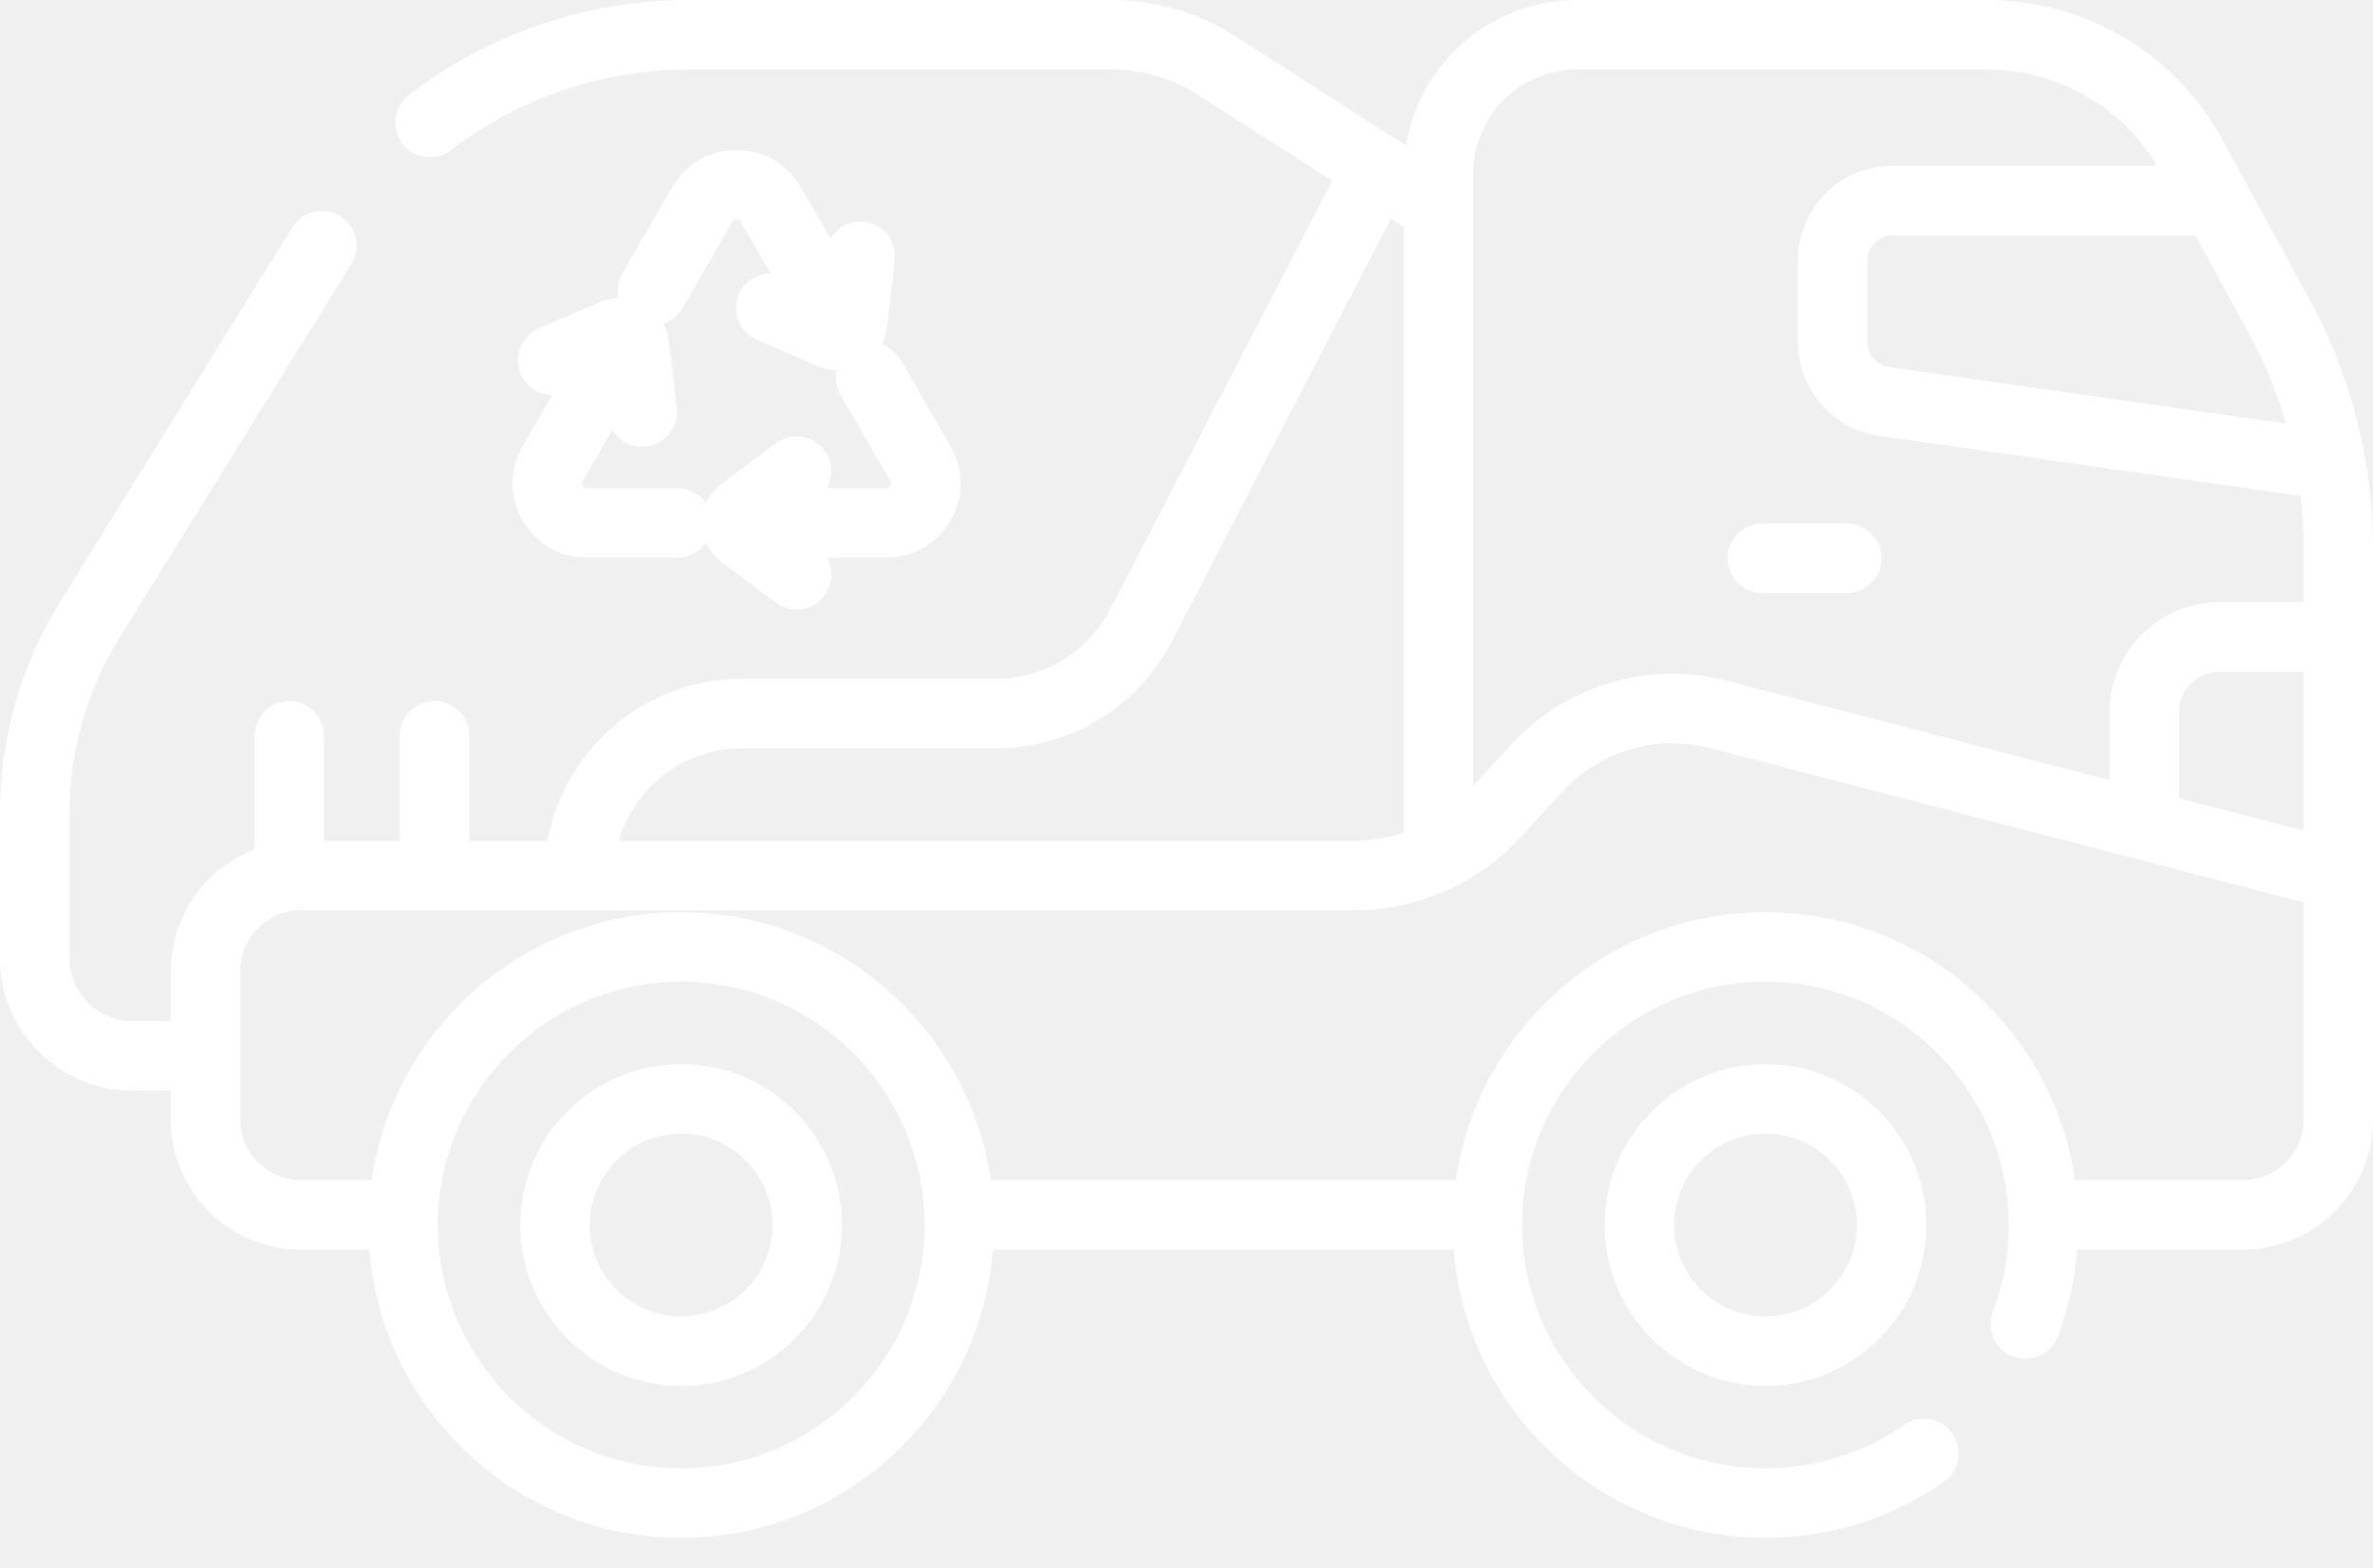
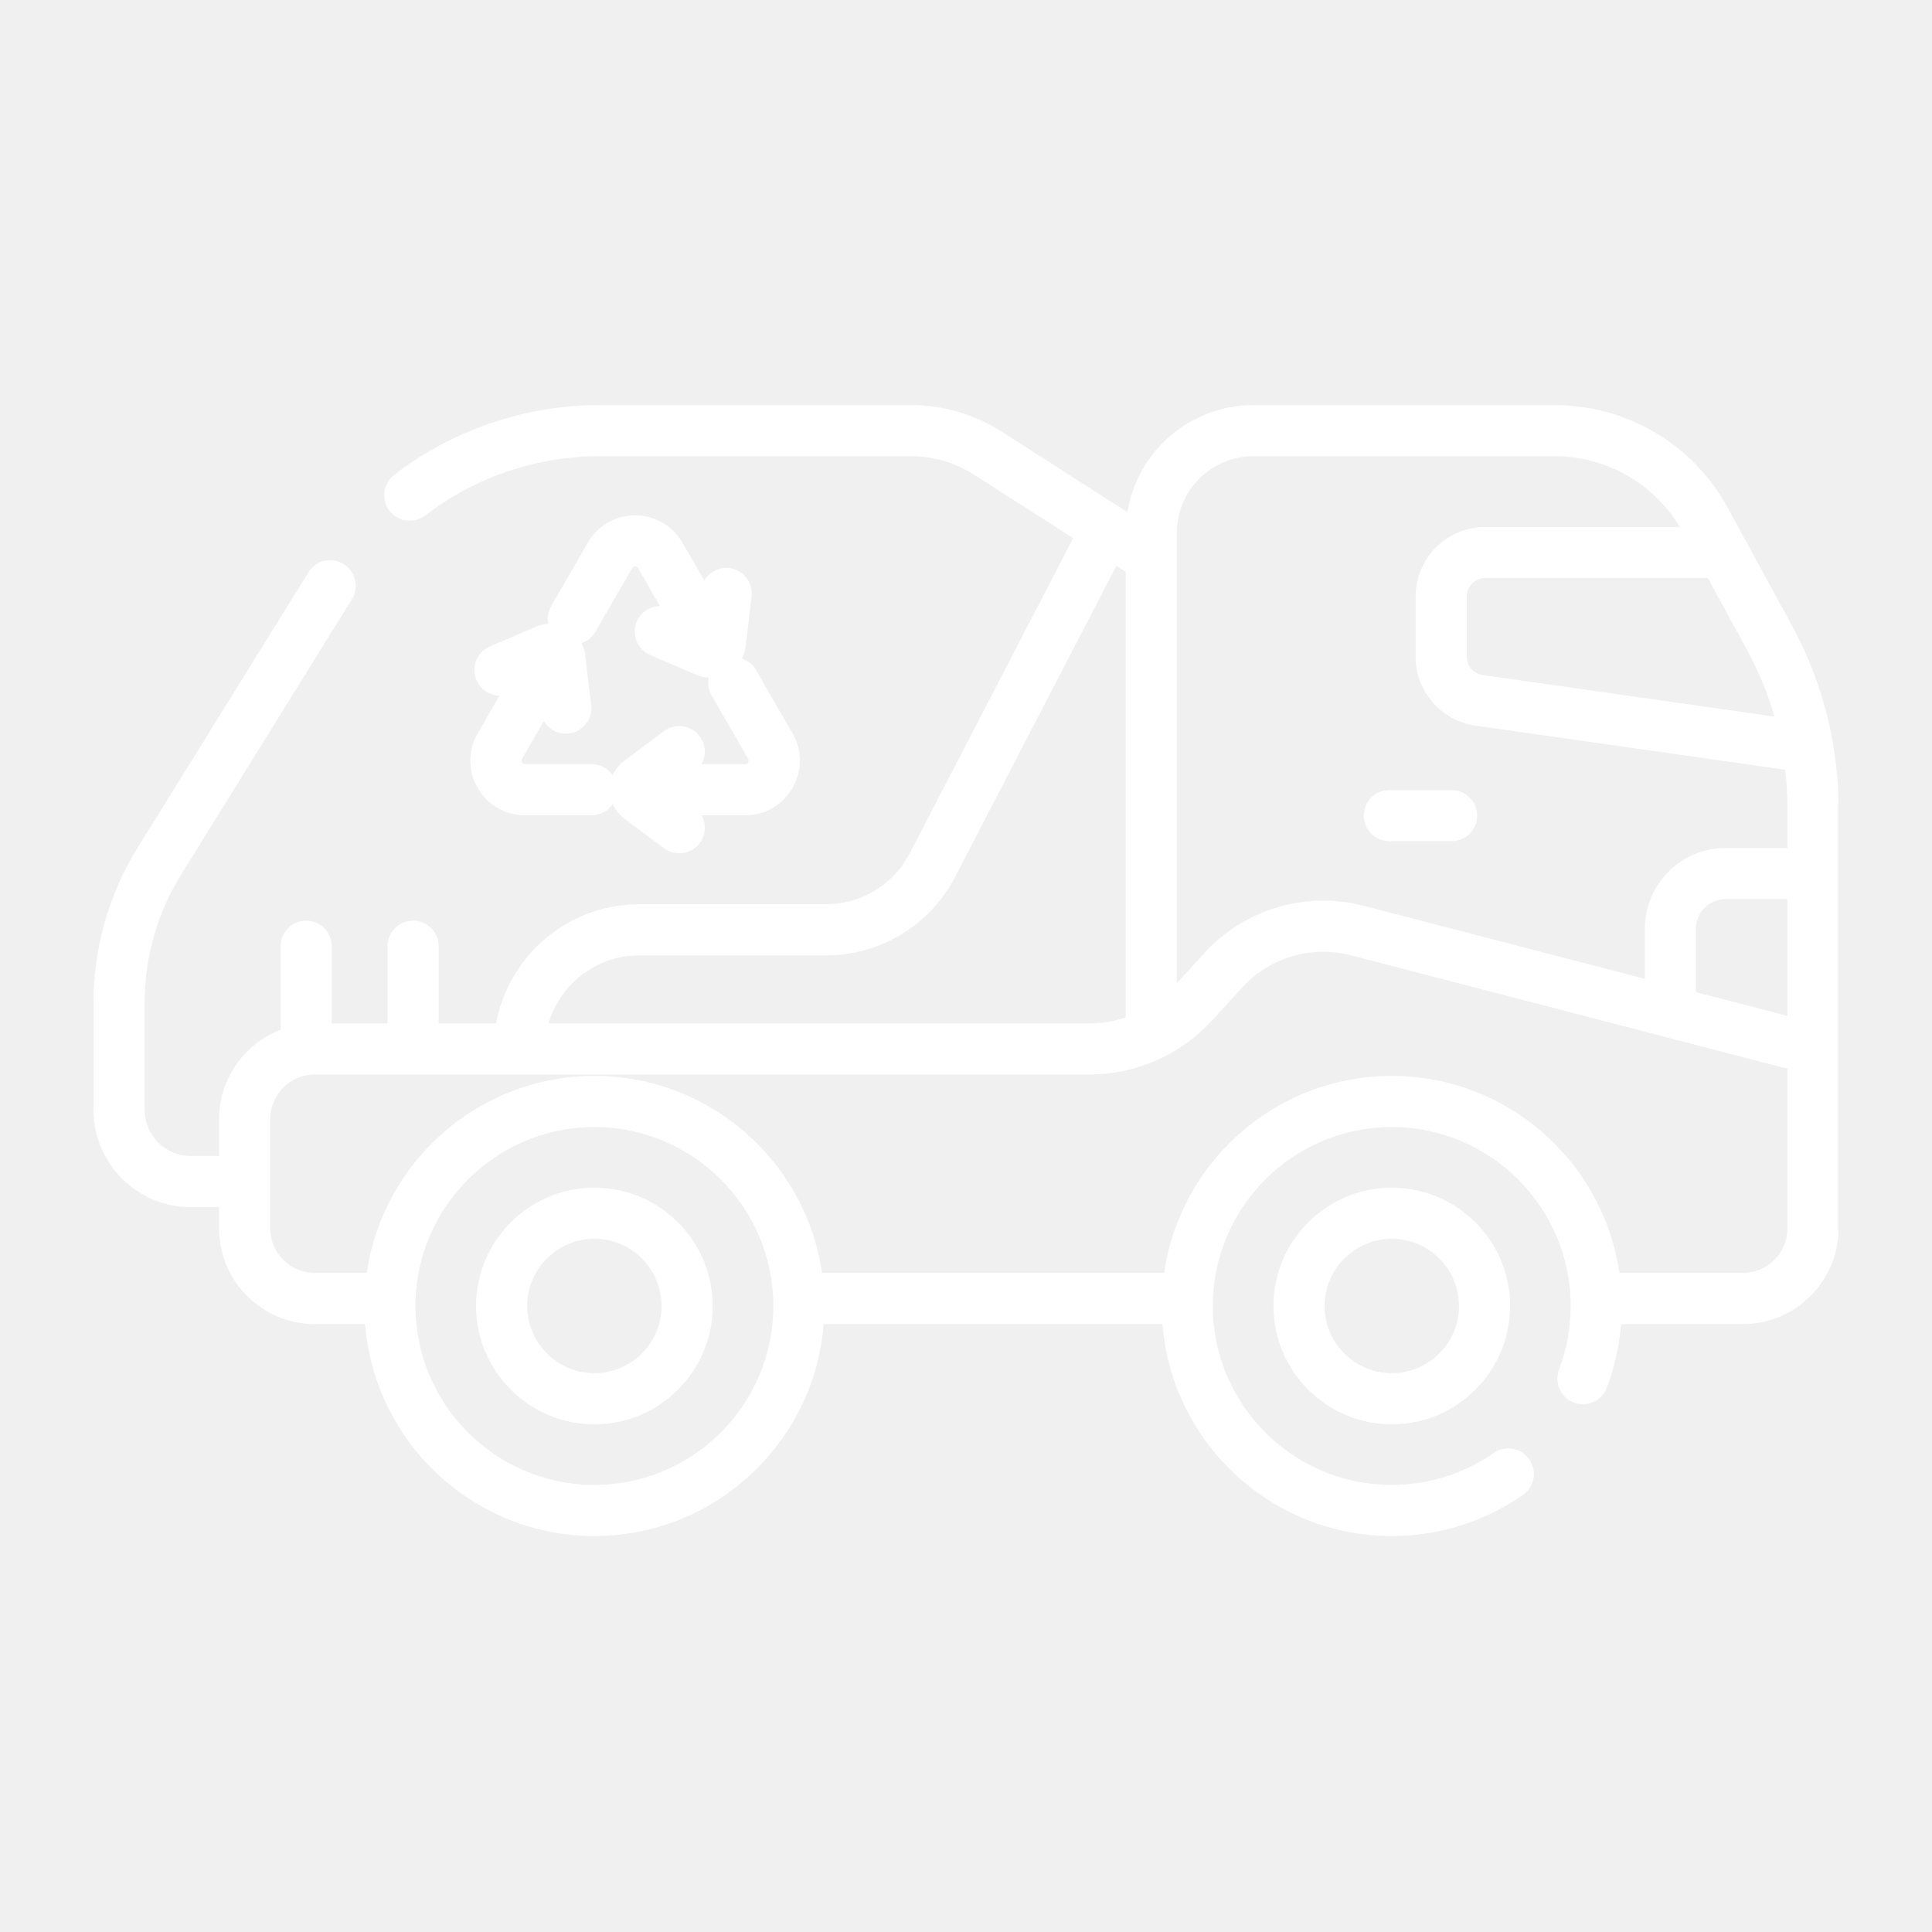
- <svg xmlns="http://www.w3.org/2000/svg" width="56" height="37" viewBox="0 0 56 37" fill="none">
-   <path d="M55.823 10.864C55.821 10.847 55.818 10.831 55.814 10.814C55.586 9.515 55.148 8.254 54.515 7.093L53.018 4.344C53.017 4.342 53.016 4.34 53.015 4.338L52.45 3.302C51.341 1.265 49.211 0 46.892 0H37.221C35.187 0 33.496 1.49 33.179 3.435L32.962 3.296C32.962 3.296 32.962 3.296 32.961 3.296L29.15 0.854C28.278 0.295 27.269 0 26.234 0H16.229C13.862 0 11.524 0.796 9.648 2.24C9.289 2.517 9.222 3.032 9.498 3.391C9.775 3.75 10.29 3.817 10.649 3.54C12.24 2.315 14.222 1.641 16.229 1.641H26.234C26.955 1.641 27.657 1.846 28.265 2.236L31.439 4.269L26.195 14.383C25.672 15.391 24.641 16.018 23.504 16.018H17.51C15.231 16.018 13.32 17.671 12.919 19.841H11.076V17.365C11.076 16.912 10.709 16.545 10.256 16.545C9.803 16.545 9.436 16.912 9.436 17.365V19.841H7.646V17.365C7.646 16.912 7.279 16.545 6.826 16.545C6.373 16.545 6.005 16.912 6.005 17.365V20.045C4.852 20.488 4.031 21.606 4.031 22.913V24.098H3.123C2.305 24.098 1.641 23.433 1.641 22.616V19.181C1.641 17.726 2.046 16.302 2.813 15.065L8.293 6.23C8.532 5.845 8.413 5.34 8.028 5.101C7.643 4.862 7.137 4.981 6.899 5.366L1.419 14.2C0.491 15.698 0 17.42 0 19.182V22.616C0 24.338 1.401 25.739 3.123 25.739H4.031V26.42C4.031 28.114 5.41 29.492 7.103 29.492H8.718C9.016 33.291 12.2 36.292 16.075 36.292C19.95 36.292 23.135 33.291 23.433 29.492H34.305C34.603 33.291 37.788 36.292 41.662 36.292C43.177 36.292 44.633 35.837 45.872 34.975C46.244 34.717 46.336 34.206 46.077 33.834C45.819 33.462 45.308 33.37 44.936 33.628C43.972 34.298 42.84 34.652 41.662 34.652C38.496 34.652 35.92 32.076 35.92 28.91C35.92 25.744 38.496 23.168 41.662 23.168C44.828 23.168 47.404 25.744 47.404 28.91C47.404 29.614 47.279 30.301 47.03 30.953C46.869 31.376 47.082 31.85 47.505 32.011C47.928 32.172 48.402 31.96 48.564 31.537C48.814 30.879 48.966 30.193 49.021 29.492H52.928C54.622 29.492 56 28.113 56 26.42V12.922C56 12.231 55.94 11.543 55.823 10.864ZM51.808 5.552L53.075 7.878C53.441 8.551 53.733 9.262 53.944 9.996L44.577 8.662C44.287 8.621 44.069 8.369 44.069 8.076V6.144C44.069 5.818 44.334 5.552 44.66 5.552H51.808ZM17.511 17.659H23.505C25.256 17.659 26.845 16.693 27.652 15.138L32.826 5.158L33.125 5.349V19.652C32.753 19.776 32.361 19.841 31.963 19.841H14.603C14.972 18.583 16.138 17.659 17.511 17.659ZM16.075 34.652C12.909 34.652 10.333 32.076 10.333 28.91C10.333 25.744 12.909 23.168 16.075 23.168C19.241 23.168 21.817 25.744 21.817 28.91C21.817 32.076 19.241 34.652 16.075 34.652ZM54.36 26.42C54.36 27.209 53.718 27.851 52.928 27.851H48.968C48.453 24.28 45.374 21.527 41.663 21.527C37.951 21.527 34.872 24.28 34.357 27.851H23.381C22.865 24.28 19.786 21.527 16.075 21.527C12.364 21.527 9.285 24.28 8.77 27.851H7.103C6.314 27.851 5.672 27.209 5.672 26.42V22.913C5.672 22.124 6.314 21.482 7.103 21.482H31.963C32.763 21.482 33.545 21.299 34.255 20.96C34.283 20.948 34.311 20.936 34.338 20.921C34.917 20.633 35.445 20.239 35.889 19.754L36.864 18.69C37.749 17.723 39.088 17.327 40.357 17.657L54.36 21.296V26.42ZM54.36 19.601L51.423 18.838V16.808C51.423 16.281 51.852 15.853 52.379 15.853H54.36V19.601ZM54.36 14.212H52.379C50.947 14.212 49.783 15.376 49.783 16.808V18.411L40.769 16.069C38.911 15.586 36.951 16.166 35.654 17.581L34.766 18.551V4.096C34.766 2.742 35.867 1.641 37.221 1.641H46.892C48.542 1.641 50.06 2.507 50.906 3.912H44.66C43.429 3.912 42.428 4.913 42.428 6.144V8.076C42.428 9.181 43.252 10.131 44.346 10.287L54.287 11.702C54.335 12.106 54.36 12.514 54.36 12.922V14.212Z" fill="white" />
-   <path d="M12.332 12.286C12.648 12.835 13.216 13.163 13.85 13.163H15.983C16.265 13.163 16.514 13.021 16.661 12.804C16.74 12.982 16.862 13.14 17.02 13.259L18.308 14.22C18.455 14.331 18.628 14.384 18.798 14.384C19.048 14.384 19.295 14.27 19.456 14.054C19.656 13.787 19.667 13.437 19.514 13.163H20.913C21.547 13.163 22.115 12.835 22.432 12.286C22.749 11.737 22.749 11.082 22.432 10.533L21.256 8.496C21.152 8.316 20.991 8.192 20.808 8.13C20.871 8.009 20.913 7.877 20.93 7.739L21.119 6.143C21.172 5.693 20.851 5.285 20.401 5.232C20.069 5.193 19.76 5.358 19.6 5.627L18.9 4.416C18.583 3.867 18.015 3.539 17.382 3.539C16.748 3.539 16.18 3.867 15.863 4.416L14.687 6.452C14.584 6.632 14.556 6.835 14.594 7.023C14.458 7.029 14.322 7.059 14.195 7.114L12.718 7.748C12.302 7.927 12.109 8.409 12.288 8.825C12.42 9.132 12.717 9.317 13.031 9.321L12.332 10.533C12.014 11.082 12.014 11.737 12.332 12.286ZM13.752 11.353L14.452 10.141C14.597 10.384 14.861 10.543 15.155 10.543C15.187 10.543 15.22 10.54 15.253 10.537C15.703 10.483 16.024 10.075 15.971 9.626L15.782 8.03C15.765 7.892 15.723 7.76 15.66 7.639C15.842 7.577 16.004 7.452 16.108 7.272L17.284 5.236C17.292 5.222 17.316 5.179 17.381 5.179C17.447 5.179 17.471 5.222 17.479 5.236L18.179 6.447C17.865 6.452 17.568 6.636 17.436 6.943C17.257 7.36 17.45 7.842 17.866 8.021L19.342 8.655C19.47 8.71 19.606 8.739 19.742 8.745C19.704 8.934 19.731 9.136 19.835 9.316L19.944 9.505C19.944 9.505 19.944 9.505 19.944 9.505L21.011 11.353C21.019 11.367 21.043 11.409 21.011 11.466C20.978 11.522 20.929 11.522 20.913 11.522H19.514C19.667 11.248 19.656 10.899 19.456 10.631C19.185 10.268 18.671 10.193 18.308 10.464L17.02 11.426C16.862 11.545 16.74 11.703 16.661 11.881C16.514 11.664 16.265 11.522 15.983 11.522H13.85C13.834 11.522 13.785 11.522 13.752 11.466C13.72 11.409 13.744 11.367 13.752 11.353Z" fill="white" />
-   <path d="M37.867 28.911C37.867 31.004 39.571 32.708 41.664 32.708C43.758 32.708 45.461 31.004 45.461 28.911C45.461 26.817 43.758 25.114 41.664 25.114C39.571 25.114 37.867 26.817 37.867 28.911ZM43.821 28.911C43.821 30.1 42.853 31.067 41.664 31.067C40.475 31.067 39.508 30.1 39.508 28.911C39.508 27.722 40.475 26.754 41.664 26.754C42.853 26.754 43.821 27.722 43.821 28.911Z" fill="white" />
-   <path d="M43.584 12.354H41.586C41.133 12.354 40.766 12.721 40.766 13.174C40.766 13.627 41.133 13.994 41.586 13.994H43.584C44.036 13.994 44.404 13.627 44.404 13.174C44.404 12.721 44.036 12.354 43.584 12.354Z" fill="white" />
-   <path d="M16.074 25.114C13.981 25.114 12.277 26.817 12.277 28.911C12.277 31.004 13.981 32.708 16.074 32.708C18.168 32.708 19.871 31.004 19.871 28.911C19.871 26.817 18.168 25.114 16.074 25.114ZM16.074 31.067C14.885 31.067 13.918 30.1 13.918 28.911C13.918 27.722 14.885 26.754 16.074 26.754C17.263 26.754 18.231 27.722 18.231 28.911C18.231 30.1 17.263 31.067 16.074 31.067Z" fill="white" />
+ <svg xmlns="http://www.w3.org/2000/svg" width="62" height="62" viewBox="0 0 62 62" fill="none">
+   <path d="M58.823 23.864C58.821 23.847 58.818 23.831 58.814 23.814C58.586 22.515 58.148 21.255 57.515 20.093L56.018 17.344C56.017 17.342 56.016 17.34 56.015 17.338L55.45 16.302C54.341 14.265 52.211 13 49.892 13H40.221C38.187 13 36.496 14.49 36.179 16.435L35.962 16.296C35.962 16.296 35.962 16.296 35.961 16.296L32.15 13.854C31.278 13.295 30.269 13 29.234 13H19.229C16.862 13 14.524 13.796 12.648 15.24C12.289 15.517 12.222 16.032 12.498 16.391C12.775 16.75 13.29 16.817 13.649 16.54C15.24 15.315 17.222 14.641 19.229 14.641H29.234C29.955 14.641 30.657 14.846 31.265 15.236L34.439 17.269L29.195 27.383C28.672 28.391 27.641 29.018 26.504 29.018H20.51C18.231 29.018 16.32 30.671 15.919 32.841H14.076V30.365C14.076 29.912 13.709 29.545 13.256 29.545C12.803 29.545 12.436 29.912 12.436 30.365V32.841H10.646V30.365C10.646 29.912 10.279 29.545 9.826 29.545C9.373 29.545 9.005 29.912 9.005 30.365V33.045C7.852 33.488 7.031 34.606 7.031 35.913V37.098H6.123C5.305 37.098 4.641 36.433 4.641 35.616V32.181C4.641 30.726 5.046 29.302 5.813 28.065L11.293 19.23C11.531 18.845 11.413 18.34 11.028 18.101C10.643 17.862 10.137 17.98 9.899 18.366L4.419 27.2C3.491 28.698 3 30.42 3 32.182V35.616C3 37.338 4.401 38.739 6.123 38.739H7.031V39.42C7.031 41.114 8.41 42.492 10.103 42.492H11.718C12.016 46.291 15.2 49.292 19.075 49.292C22.95 49.292 26.135 46.291 26.433 42.492H37.305C37.603 46.291 40.788 49.292 44.662 49.292C46.177 49.292 47.633 48.837 48.872 47.975C49.244 47.717 49.336 47.206 49.077 46.834C48.819 46.462 48.308 46.37 47.936 46.628C46.972 47.298 45.84 47.652 44.662 47.652C41.496 47.652 38.92 45.076 38.92 41.91C38.92 38.744 41.496 36.168 44.662 36.168C47.828 36.168 50.404 38.744 50.404 41.91C50.404 42.614 50.279 43.301 50.03 43.953C49.869 44.376 50.082 44.85 50.505 45.011C50.928 45.172 51.402 44.96 51.564 44.537C51.814 43.879 51.966 43.193 52.021 42.492H55.928C57.622 42.492 59 41.114 59 39.42V25.922C59 25.231 58.94 24.543 58.823 23.864ZM54.808 18.552L56.075 20.878C56.441 21.551 56.733 22.262 56.944 22.996L47.577 21.662C47.287 21.621 47.069 21.369 47.069 21.076V19.144C47.069 18.818 47.334 18.552 47.66 18.552H54.808ZM20.511 30.659H26.505C28.256 30.659 29.845 29.693 30.652 28.138L35.826 18.158L36.125 18.349V32.652C35.753 32.776 35.361 32.841 34.963 32.841H17.603C17.972 31.583 19.138 30.659 20.511 30.659ZM19.075 47.652C15.909 47.652 13.333 45.076 13.333 41.91C13.333 38.744 15.909 36.168 19.075 36.168C22.241 36.168 24.817 38.744 24.817 41.91C24.817 45.076 22.241 47.652 19.075 47.652ZM57.36 39.42C57.36 40.209 56.718 40.851 55.928 40.851H51.968C51.453 37.28 48.374 34.527 44.663 34.527C40.951 34.527 37.872 37.28 37.357 40.851H26.381C25.865 37.28 22.786 34.527 19.075 34.527C15.364 34.527 12.285 37.28 11.77 40.851H10.103C9.314 40.851 8.672 40.209 8.672 39.42V35.913C8.672 35.124 9.314 34.482 10.103 34.482H34.963C35.763 34.482 36.545 34.299 37.255 33.96C37.283 33.949 37.311 33.936 37.338 33.921C37.917 33.633 38.445 33.239 38.889 32.754L39.864 31.69C40.749 30.723 42.088 30.327 43.357 30.657L57.36 34.296V39.42ZM57.36 32.601L54.423 31.838V29.808C54.423 29.281 54.852 28.853 55.379 28.853H57.36V32.601ZM57.36 27.212H55.379C53.947 27.212 52.783 28.376 52.783 29.808V31.411L43.769 29.069C41.911 28.586 39.951 29.166 38.654 30.581L37.766 31.551V17.096C37.766 15.742 38.867 14.641 40.221 14.641H49.892C51.542 14.641 53.06 15.507 53.906 16.912H47.66C46.429 16.912 45.428 17.913 45.428 19.144V21.076C45.428 22.181 46.252 23.131 47.346 23.287L57.287 24.702C57.335 25.106 57.36 25.514 57.36 25.922V27.212Z" fill="white" />
+   <path d="M15.332 25.286C15.648 25.835 16.216 26.163 16.85 26.163H18.983C19.265 26.163 19.514 26.021 19.661 25.804C19.74 25.982 19.862 26.14 20.02 26.259L21.308 27.221C21.455 27.331 21.628 27.384 21.798 27.384C22.048 27.384 22.295 27.27 22.456 27.054C22.656 26.787 22.667 26.437 22.514 26.163H23.913C24.547 26.163 25.115 25.835 25.432 25.286C25.749 24.737 25.749 24.082 25.432 23.533L24.256 21.496C24.152 21.317 23.991 21.192 23.808 21.13C23.871 21.009 23.913 20.877 23.93 20.739L24.119 19.143C24.172 18.693 23.851 18.285 23.401 18.232C23.069 18.193 22.76 18.358 22.6 18.627L21.9 17.416C21.583 16.867 21.015 16.539 20.382 16.539C19.748 16.539 19.18 16.867 18.863 17.416L17.687 19.452C17.584 19.632 17.556 19.835 17.594 20.023C17.458 20.029 17.322 20.059 17.195 20.114L15.718 20.748C15.302 20.927 15.109 21.409 15.288 21.825C15.42 22.132 15.717 22.317 16.031 22.321L15.332 23.533C15.014 24.082 15.014 24.737 15.332 25.286ZM16.752 24.353L17.452 23.141C17.597 23.384 17.861 23.543 18.155 23.543C18.187 23.543 18.22 23.541 18.253 23.537C18.703 23.483 19.024 23.076 18.971 22.626L18.782 21.03C18.765 20.892 18.723 20.76 18.66 20.639C18.842 20.577 19.004 20.452 19.108 20.273L20.284 18.236C20.292 18.222 20.316 18.18 20.381 18.18C20.447 18.18 20.471 18.222 20.479 18.236L21.179 19.448C20.865 19.452 20.568 19.637 20.436 19.944C20.257 20.36 20.45 20.842 20.866 21.021L22.342 21.655C22.47 21.71 22.606 21.739 22.742 21.745C22.704 21.934 22.731 22.136 22.835 22.316L22.944 22.505C22.944 22.505 22.944 22.505 22.944 22.505L24.011 24.353C24.019 24.367 24.043 24.409 24.011 24.466C23.978 24.522 23.929 24.522 23.913 24.522H22.514C22.667 24.248 22.656 23.898 22.456 23.631C22.185 23.268 21.671 23.193 21.308 23.464L20.02 24.426C19.862 24.545 19.74 24.703 19.661 24.881C19.514 24.664 19.265 24.522 18.983 24.522H16.85C16.834 24.522 16.785 24.522 16.752 24.466C16.72 24.409 16.744 24.367 16.752 24.353Z" fill="white" />
+   <path d="M40.867 41.911C40.867 44.004 42.571 45.708 44.664 45.708C46.758 45.708 48.461 44.004 48.461 41.911C48.461 39.817 46.758 38.114 44.664 38.114C42.571 38.114 40.867 39.817 40.867 41.911ZM46.821 41.911C46.821 43.1 45.853 44.067 44.664 44.067C43.475 44.067 42.508 43.1 42.508 41.911C42.508 40.722 43.475 39.754 44.664 39.754C45.853 39.754 46.821 40.722 46.821 41.911Z" fill="white" />
+   <path d="M46.584 25.354H44.586C44.133 25.354 43.766 25.721 43.766 26.174C43.766 26.627 44.133 26.994 44.586 26.994H46.584C47.036 26.994 47.404 26.627 47.404 26.174C47.404 25.721 47.036 25.354 46.584 25.354Z" fill="white" />
+   <path d="M19.074 38.114C16.981 38.114 15.277 39.817 15.277 41.911C15.277 44.004 16.981 45.708 19.074 45.708C21.168 45.708 22.871 44.004 22.871 41.911C22.871 39.817 21.168 38.114 19.074 38.114ZM19.074 44.067C17.885 44.067 16.918 43.1 16.918 41.911C16.918 40.722 17.885 39.754 19.074 39.754C20.263 39.754 21.231 40.722 21.231 41.911C21.231 43.1 20.263 44.067 19.074 44.067Z" fill="white" />
</svg>
